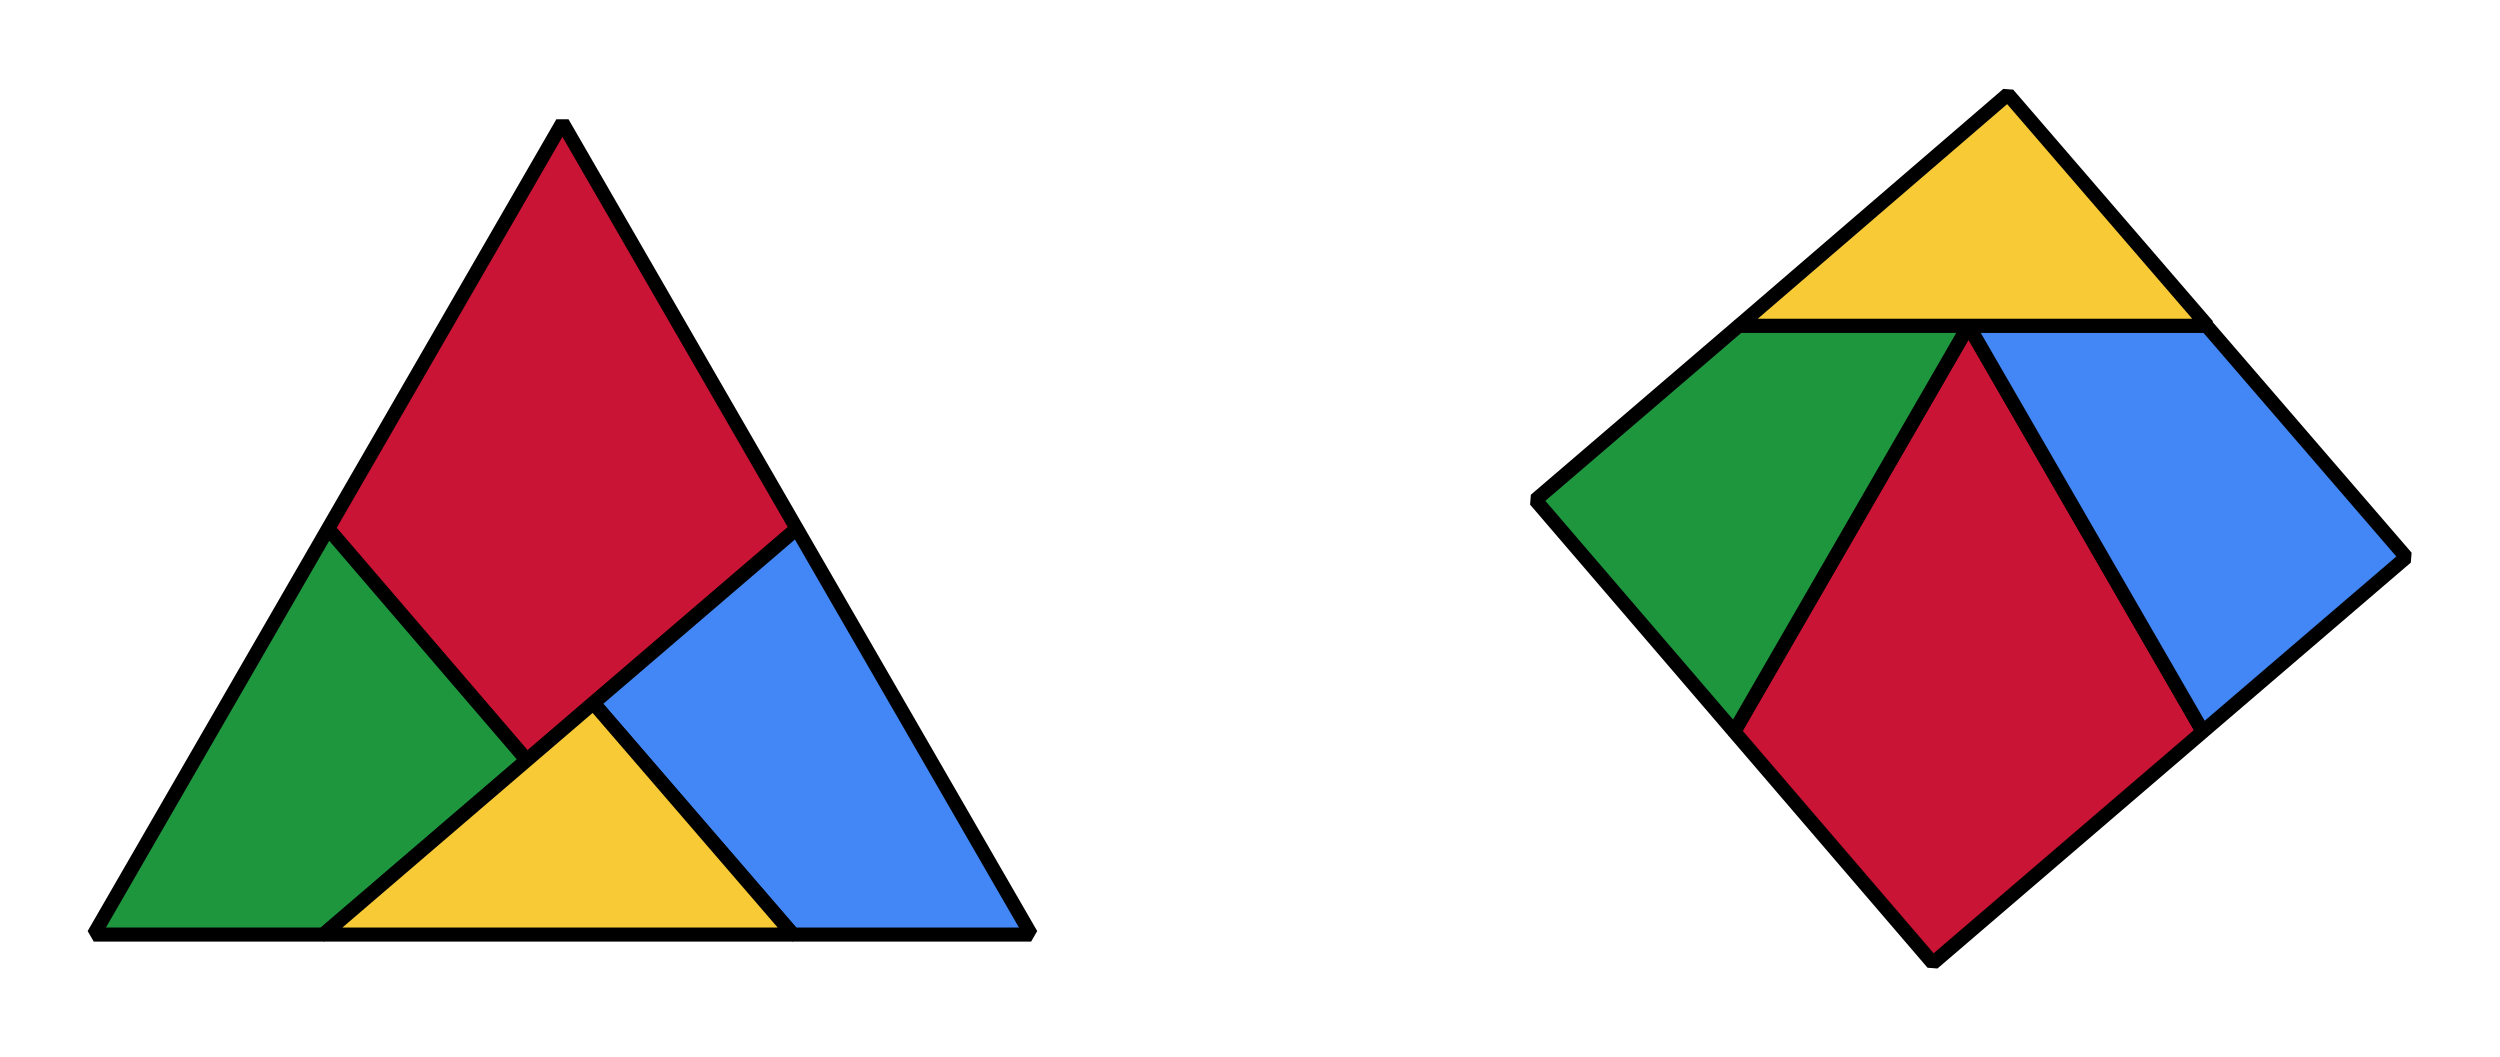
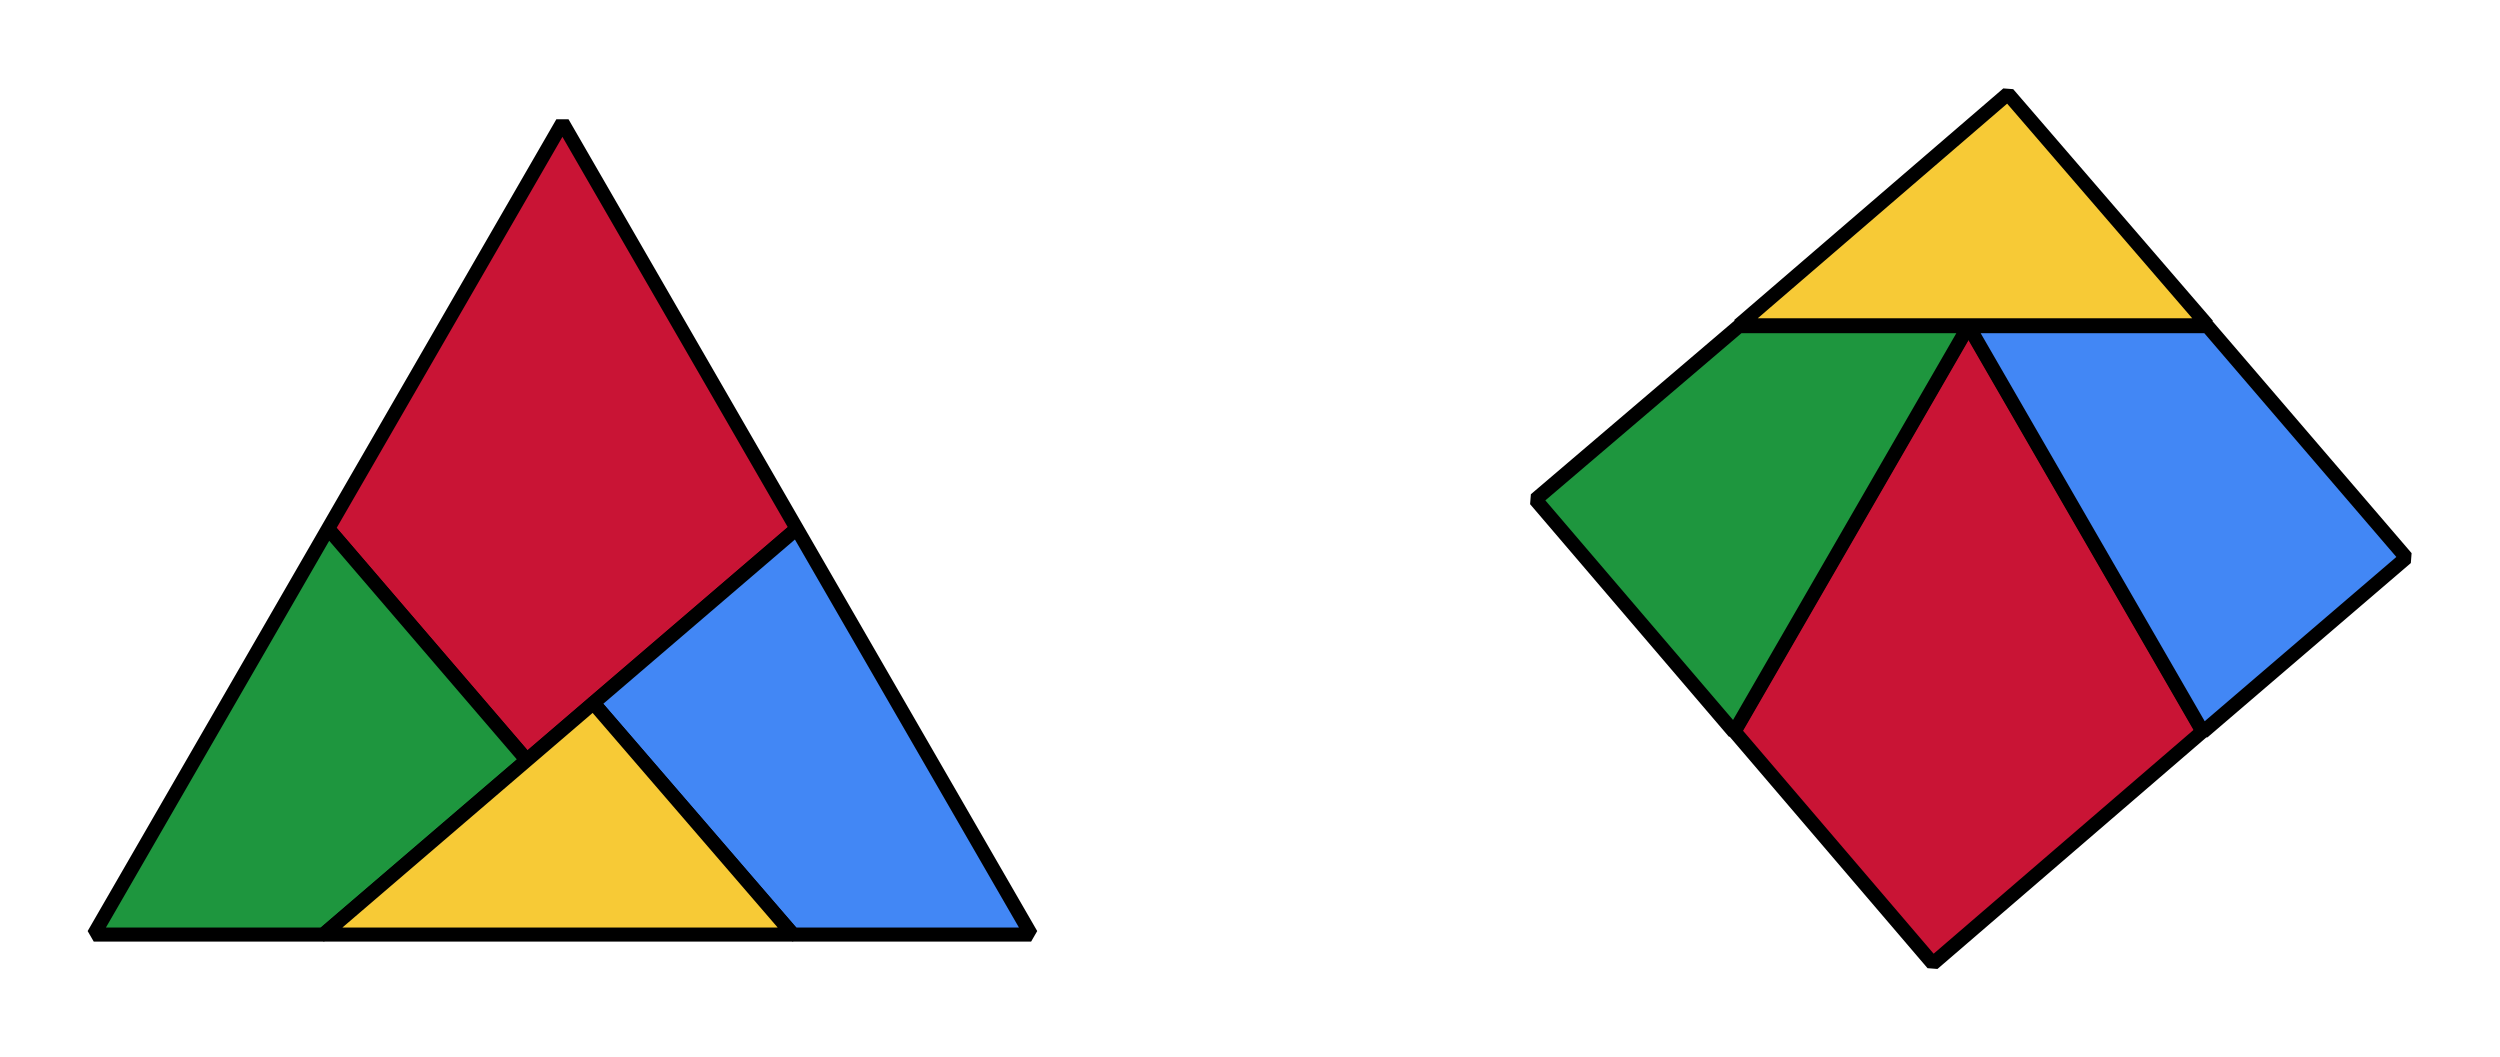
<svg xmlns="http://www.w3.org/2000/svg" version="1.1" viewBox="-0.1 -0.997 2.667 1.127">
-   <g id="g-1" transform="matrix(1,0,0,1,0,0)">
-     <polygon id="polygon-1" points="0.25,-0.433 0.5,-0.866 0.75,-0.433 0.462,-0.186" fill="#c91435" stroke-linejoin="bevel" stroke="#000000" stroke-width="0.015" />
-     <polygon id="polygon-2" points="0,0 0.25,-0.433 0.462,-0.186 0.245,0" fill="#1e963e" stroke-linejoin="bevel" stroke="#000000" stroke-width="0.015" />
-     <polygon id="polygon-3" points="1,0 0.75,-0.433 0.533,-0.247 0.746,0" fill="#4287f5" stroke-linejoin="bevel" stroke="#000000" stroke-width="0.015" />
-     <polygon id="polygon-4" points="0.245,0 0.746,0 0.533,-0.247" fill="#f7ca36" stroke-linejoin="bevel" stroke="#000000" stroke-width="0.015" />
+   <g>
+     <polygon points="0.25,-0.433 0.5,-0.866 0.75,-0.433 0.462,-0.186" fill="#c91435" stroke-linejoin="bevel" stroke-width="0.015" stroke="#000000" />
+     <polygon points="0,0 0.25,-0.433 0.462,-0.186 0.245,0" fill="#1e963e" stroke-linejoin="bevel" stroke-width="0.015" stroke="#000000" />
+     <polygon points="1,0 0.75,-0.433 0.533,-0.247 0.746,0" fill="#4287f5" stroke-linejoin="bevel" stroke-width="0.015" stroke="#000000" />
+     <polygon points="0.245,0 0.746,0 0.533,-0.247" fill="#f7ca36" stroke-linejoin="bevel" stroke-width="0.015" stroke="#000000" />
  </g>
-   <g id="g-2" transform="matrix(1,0,0,1,1.5,0.2165064)">
-     <polygon id="polygon-5" points="0.25,-0.433 0.5,-0.866 0.75,-0.433 0.462,-0.186" fill="#c91435" stroke-linejoin="bevel" stroke="#000000" stroke-width="0.015" />
-     <polygon id="polygon-6" points="0,0 0.25,-0.433 0.462,-0.186 0.245,0" fill="#1e963e" stroke-linejoin="bevel" stroke="#000000" stroke-width="0.015" transform="matrix(-1,1.2246467991473532e-16,-1.2246467991473532e-16,-1,0.5,-0.8660254)" />
-     <polygon id="polygon-7" points="1,0 0.75,-0.433 0.533,-0.247 0.746,0" fill="#4287f5" stroke-linejoin="bevel" stroke="#000000" stroke-width="0.015" transform="matrix(-1,1.2246467991473532e-16,-1.2246467991473532e-16,-1,1.5,-0.8660254)" />
-     <polygon id="polygon-8" points="0.255,-0.866 0.755,-0.866 0.542,-1.113" fill="#f7ca36" stroke-linejoin="bevel" stroke="#000000" stroke-width="0.015" />
+   <g transform="matrix(1,0,0,1,1.5,0)">
+     <polygon points="0.25,-0.217 0.5,-0.65 0.75,-0.217 0.462,0.031" fill="#c91435" stroke-linejoin="bevel" stroke-width="0.015" stroke="#000000" />
+     <polygon points="-2.4031991673110173e-17,-0.217 0.25,-0.65 0.462,-0.402 0.245,-0.217" fill="#1e963e" stroke-linejoin="bevel" stroke-width="0.015" stroke="#000000" transform="matrix(-1,1.2246467991473532e-16,-1.2246467991473532e-16,-1,0.5,-0.8660254)" />
+     <polygon points="1,-0.217 0.75,-0.65 0.533,-0.464 0.745,-0.217" fill="#4287f5" stroke-linejoin="bevel" stroke-width="0.015" stroke="#000000" transform="matrix(-1,1.2246467991473532e-16,-1.2246467991473532e-16,-1,1.5,-0.8660254)" />
+     <polygon points="0.255,-0.65 0.755,-0.65 0.542,-0.897" fill="#f7ca36" stroke-linejoin="bevel" stroke-width="0.015" stroke="#000000" />
  </g>
</svg>
